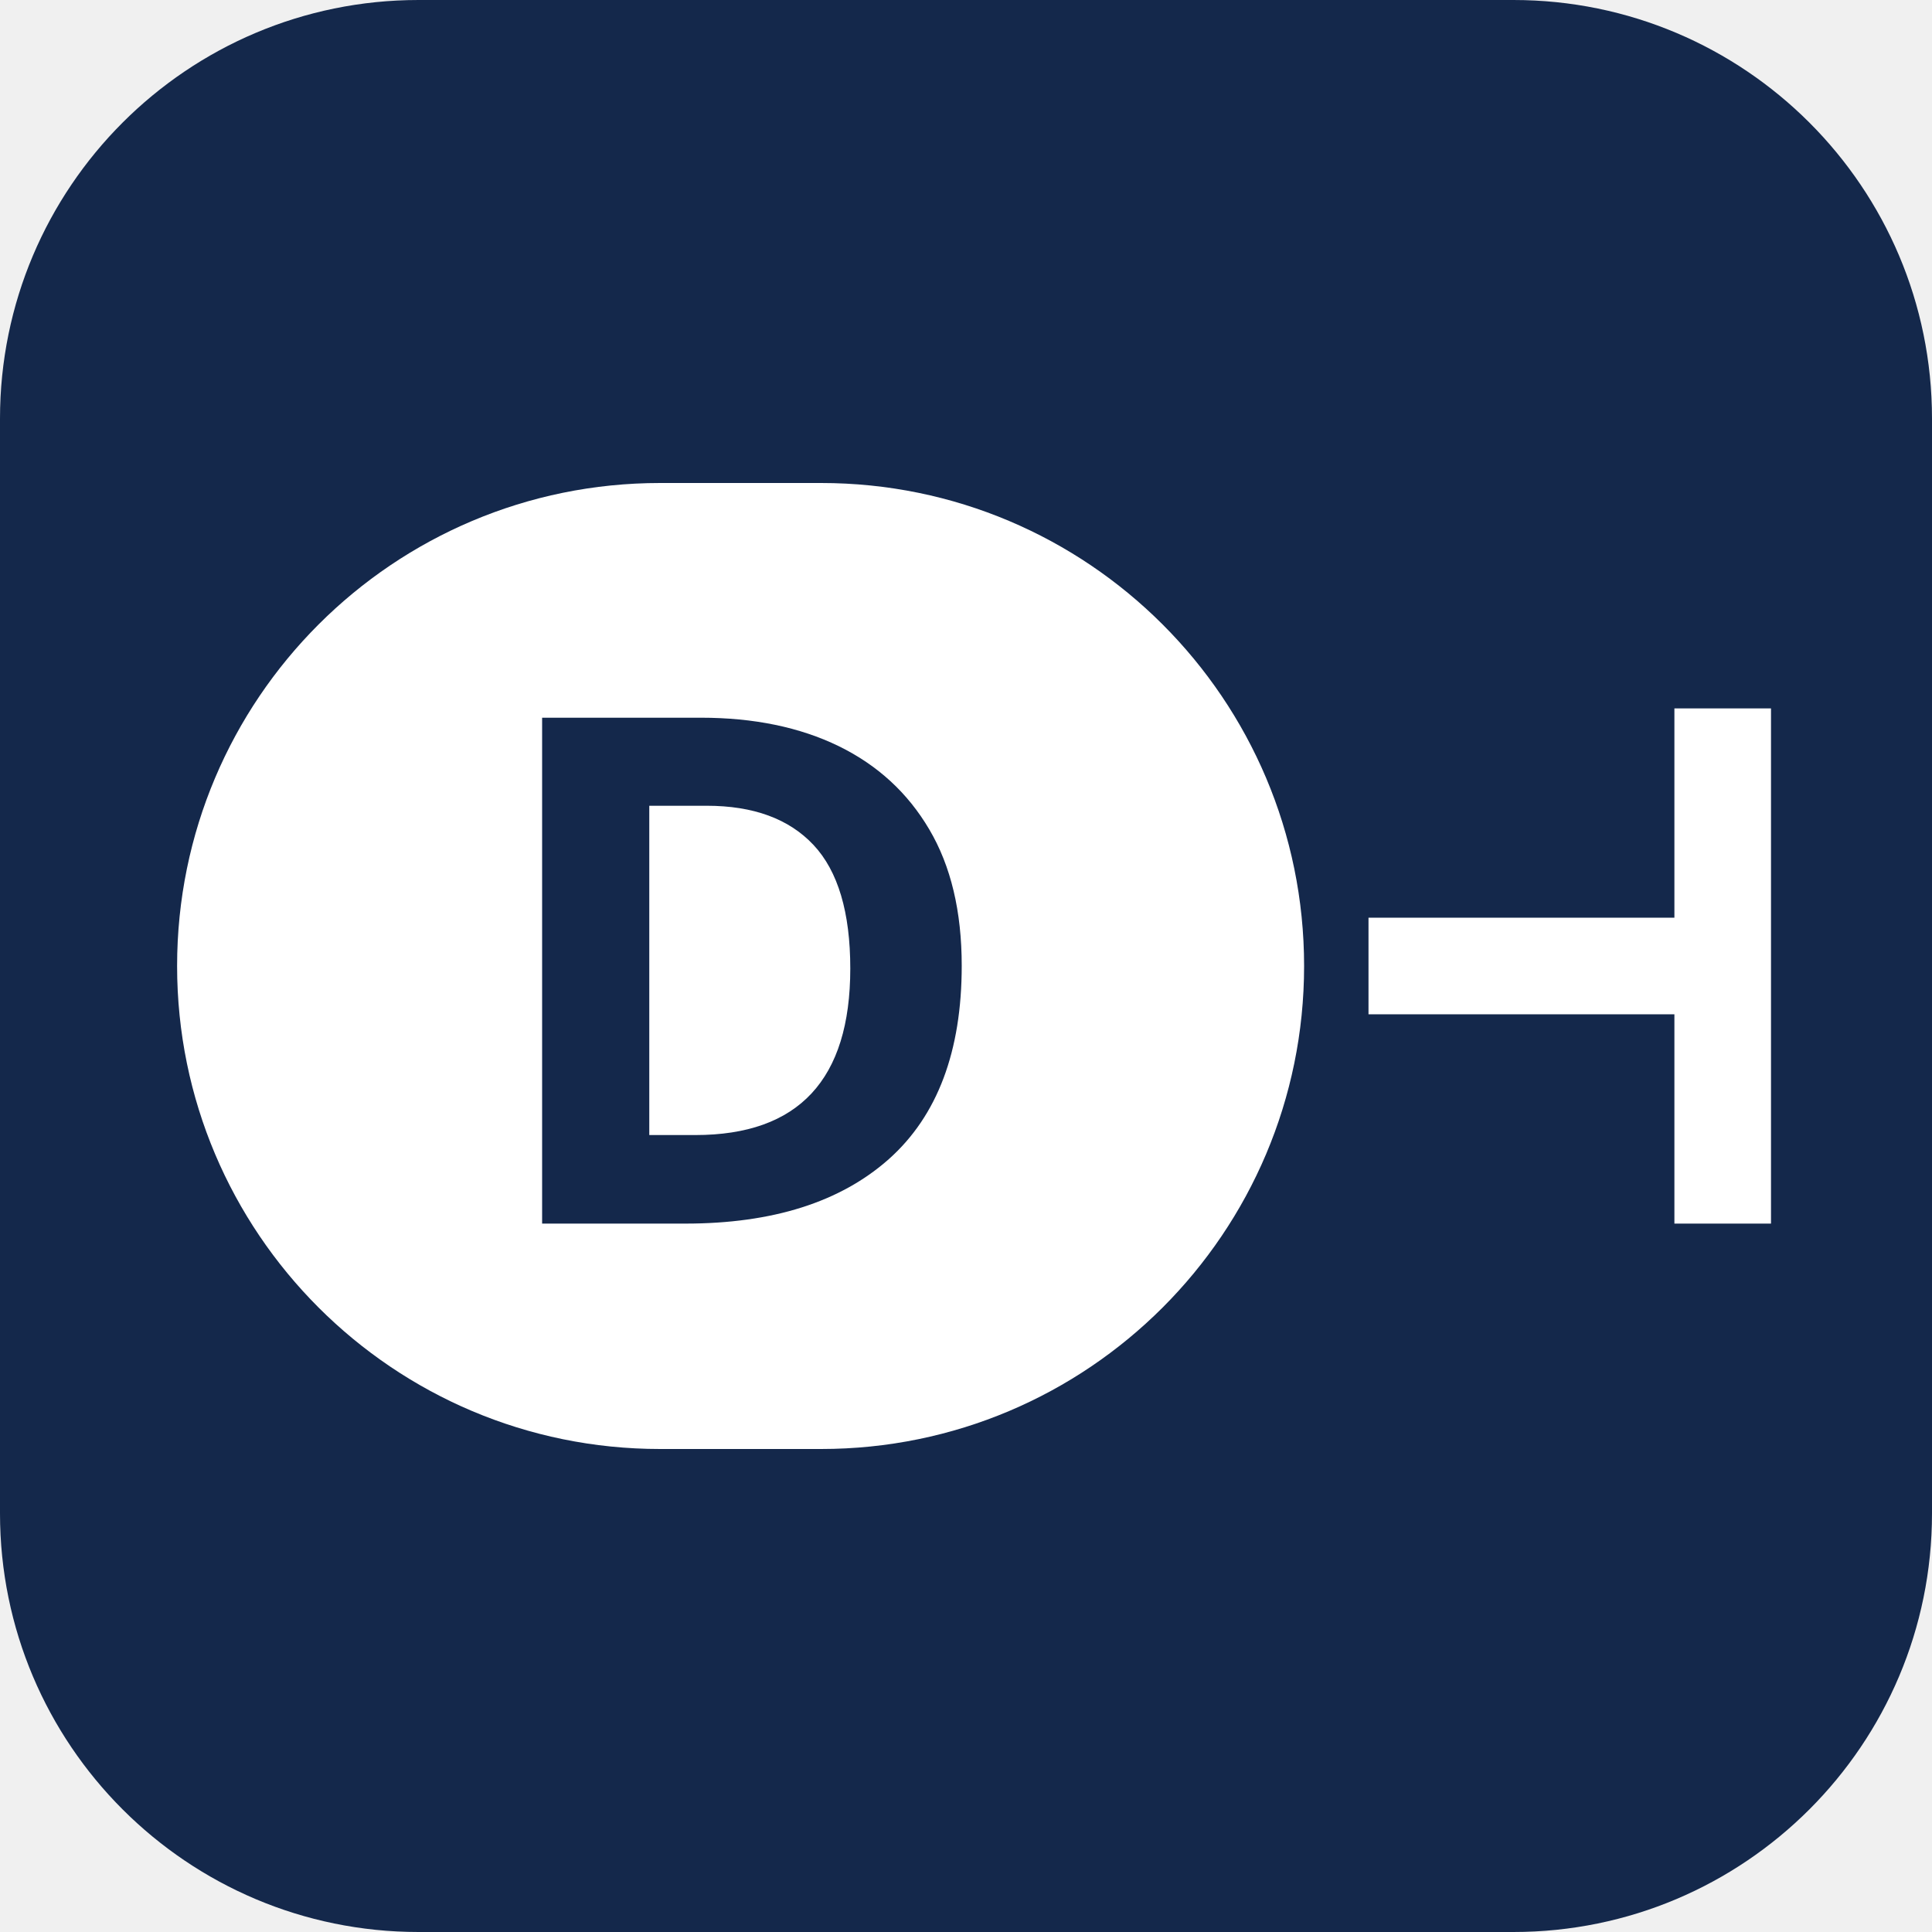
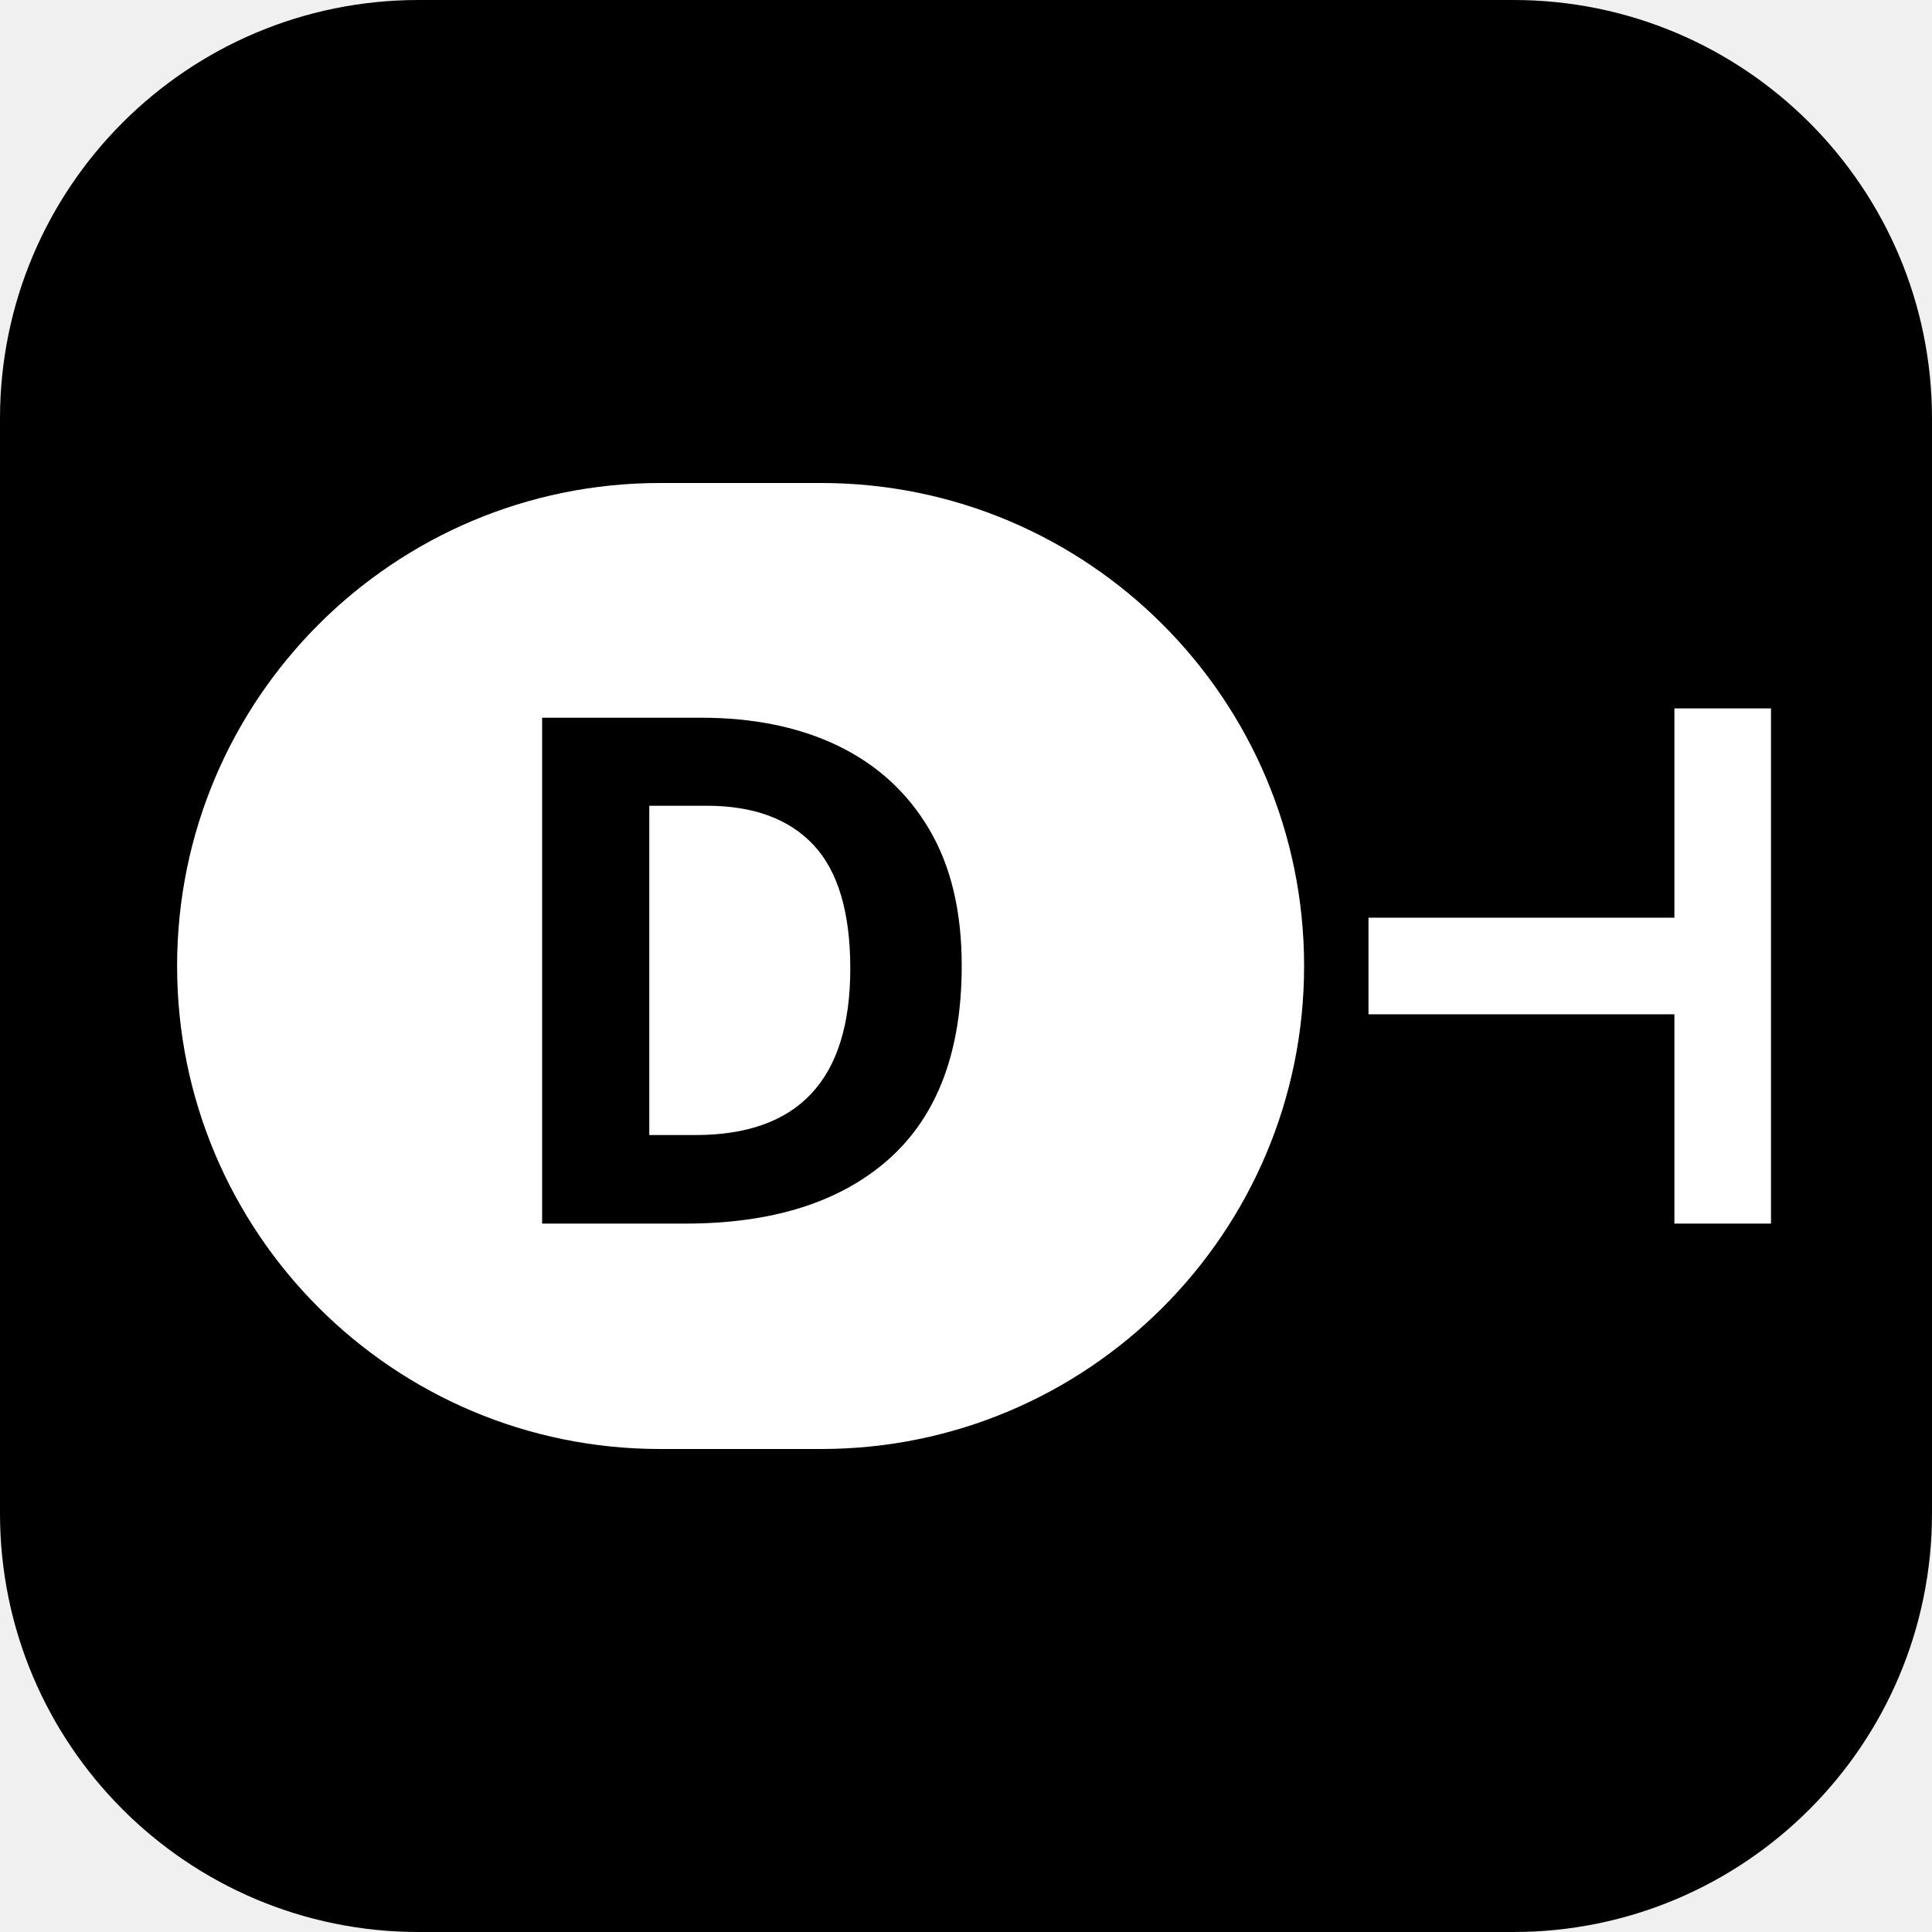
<svg xmlns="http://www.w3.org/2000/svg" viewBox="0 0 120 120">
-   <rect width="120" height="120" rx="26" fill="#14284B" />
+   <rect width="120" height="120" rx="26" fill="#000000" />
  <g transform="translate(7 20)">
    <rect x="4" y="10" width="70" height="60" rx="30" fill="#fff" />
-     <text x="39" y="56" fill="#14284B" font-family="Archivo, Arial Black, sans-serif" font-weight="900" font-size="44" text-anchor="middle">D</text>
+     <text x="39" y="56" fill="#000000" font-family="Archivo, Arial Black, sans-serif" font-weight="900" font-size="44" text-anchor="middle">D</text>
    <path d="M78 40 H100 M100 24 V56" stroke="#fff" stroke-width="6" fill="none" />
  </g>
</svg>
